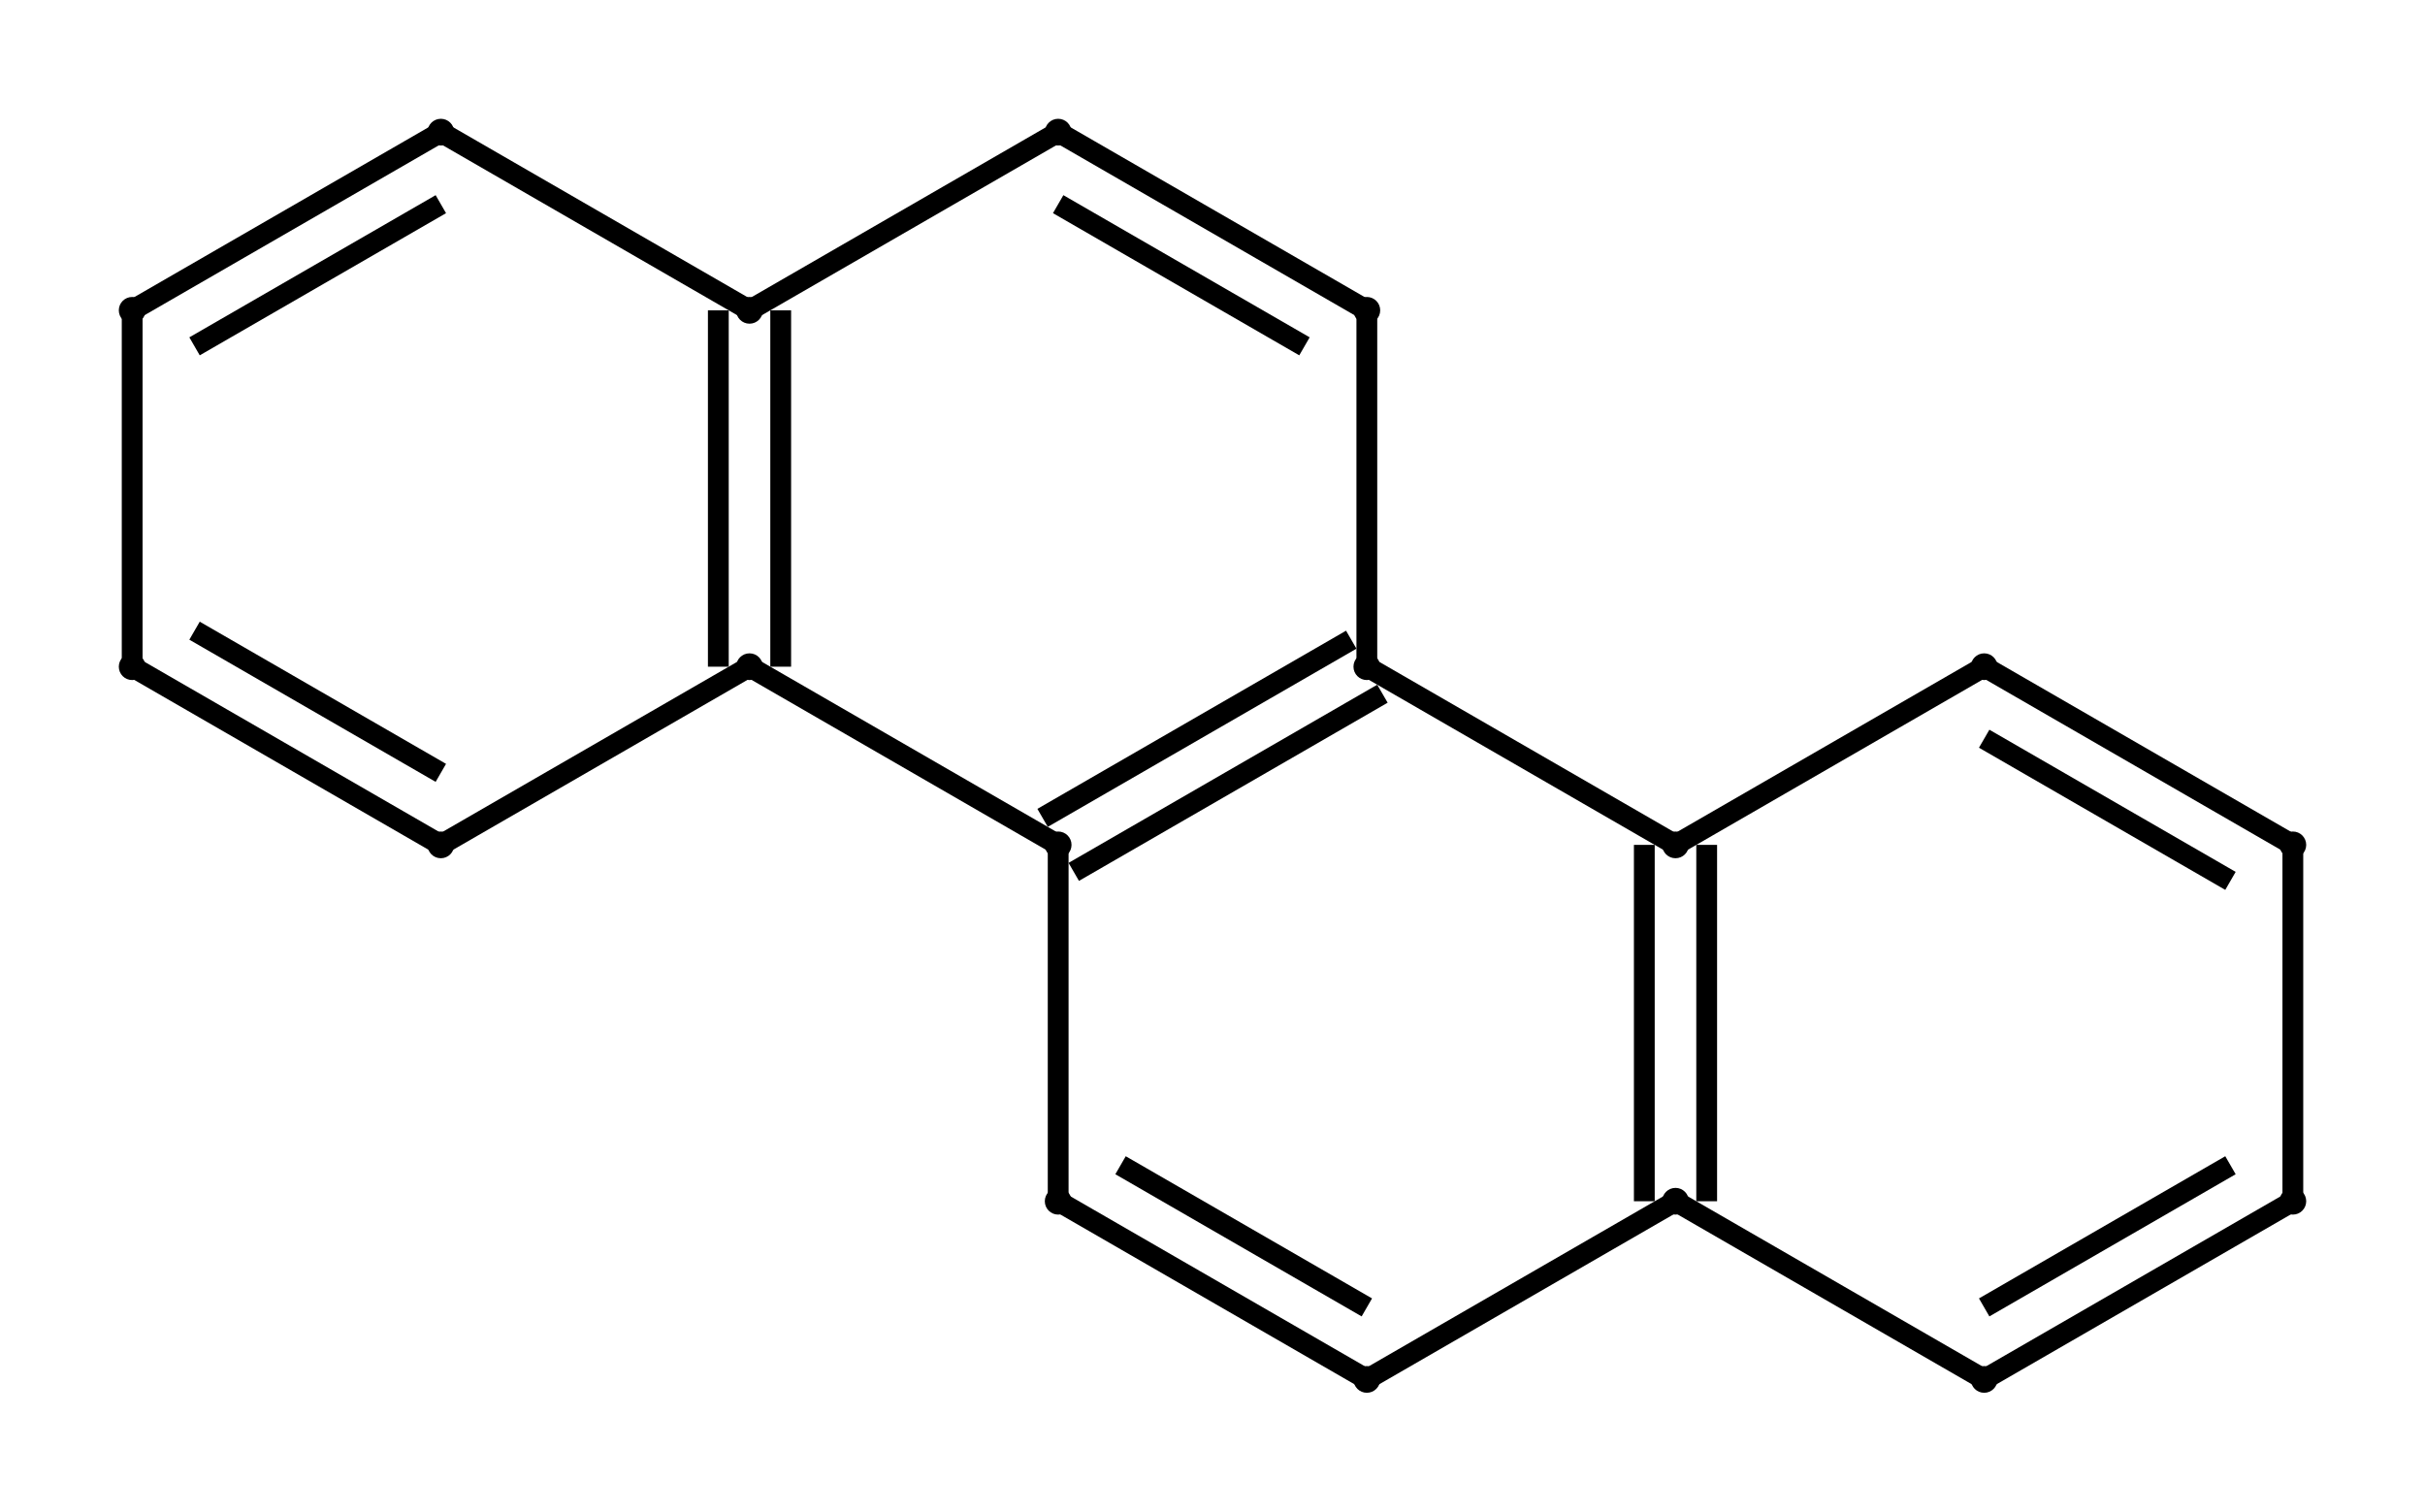
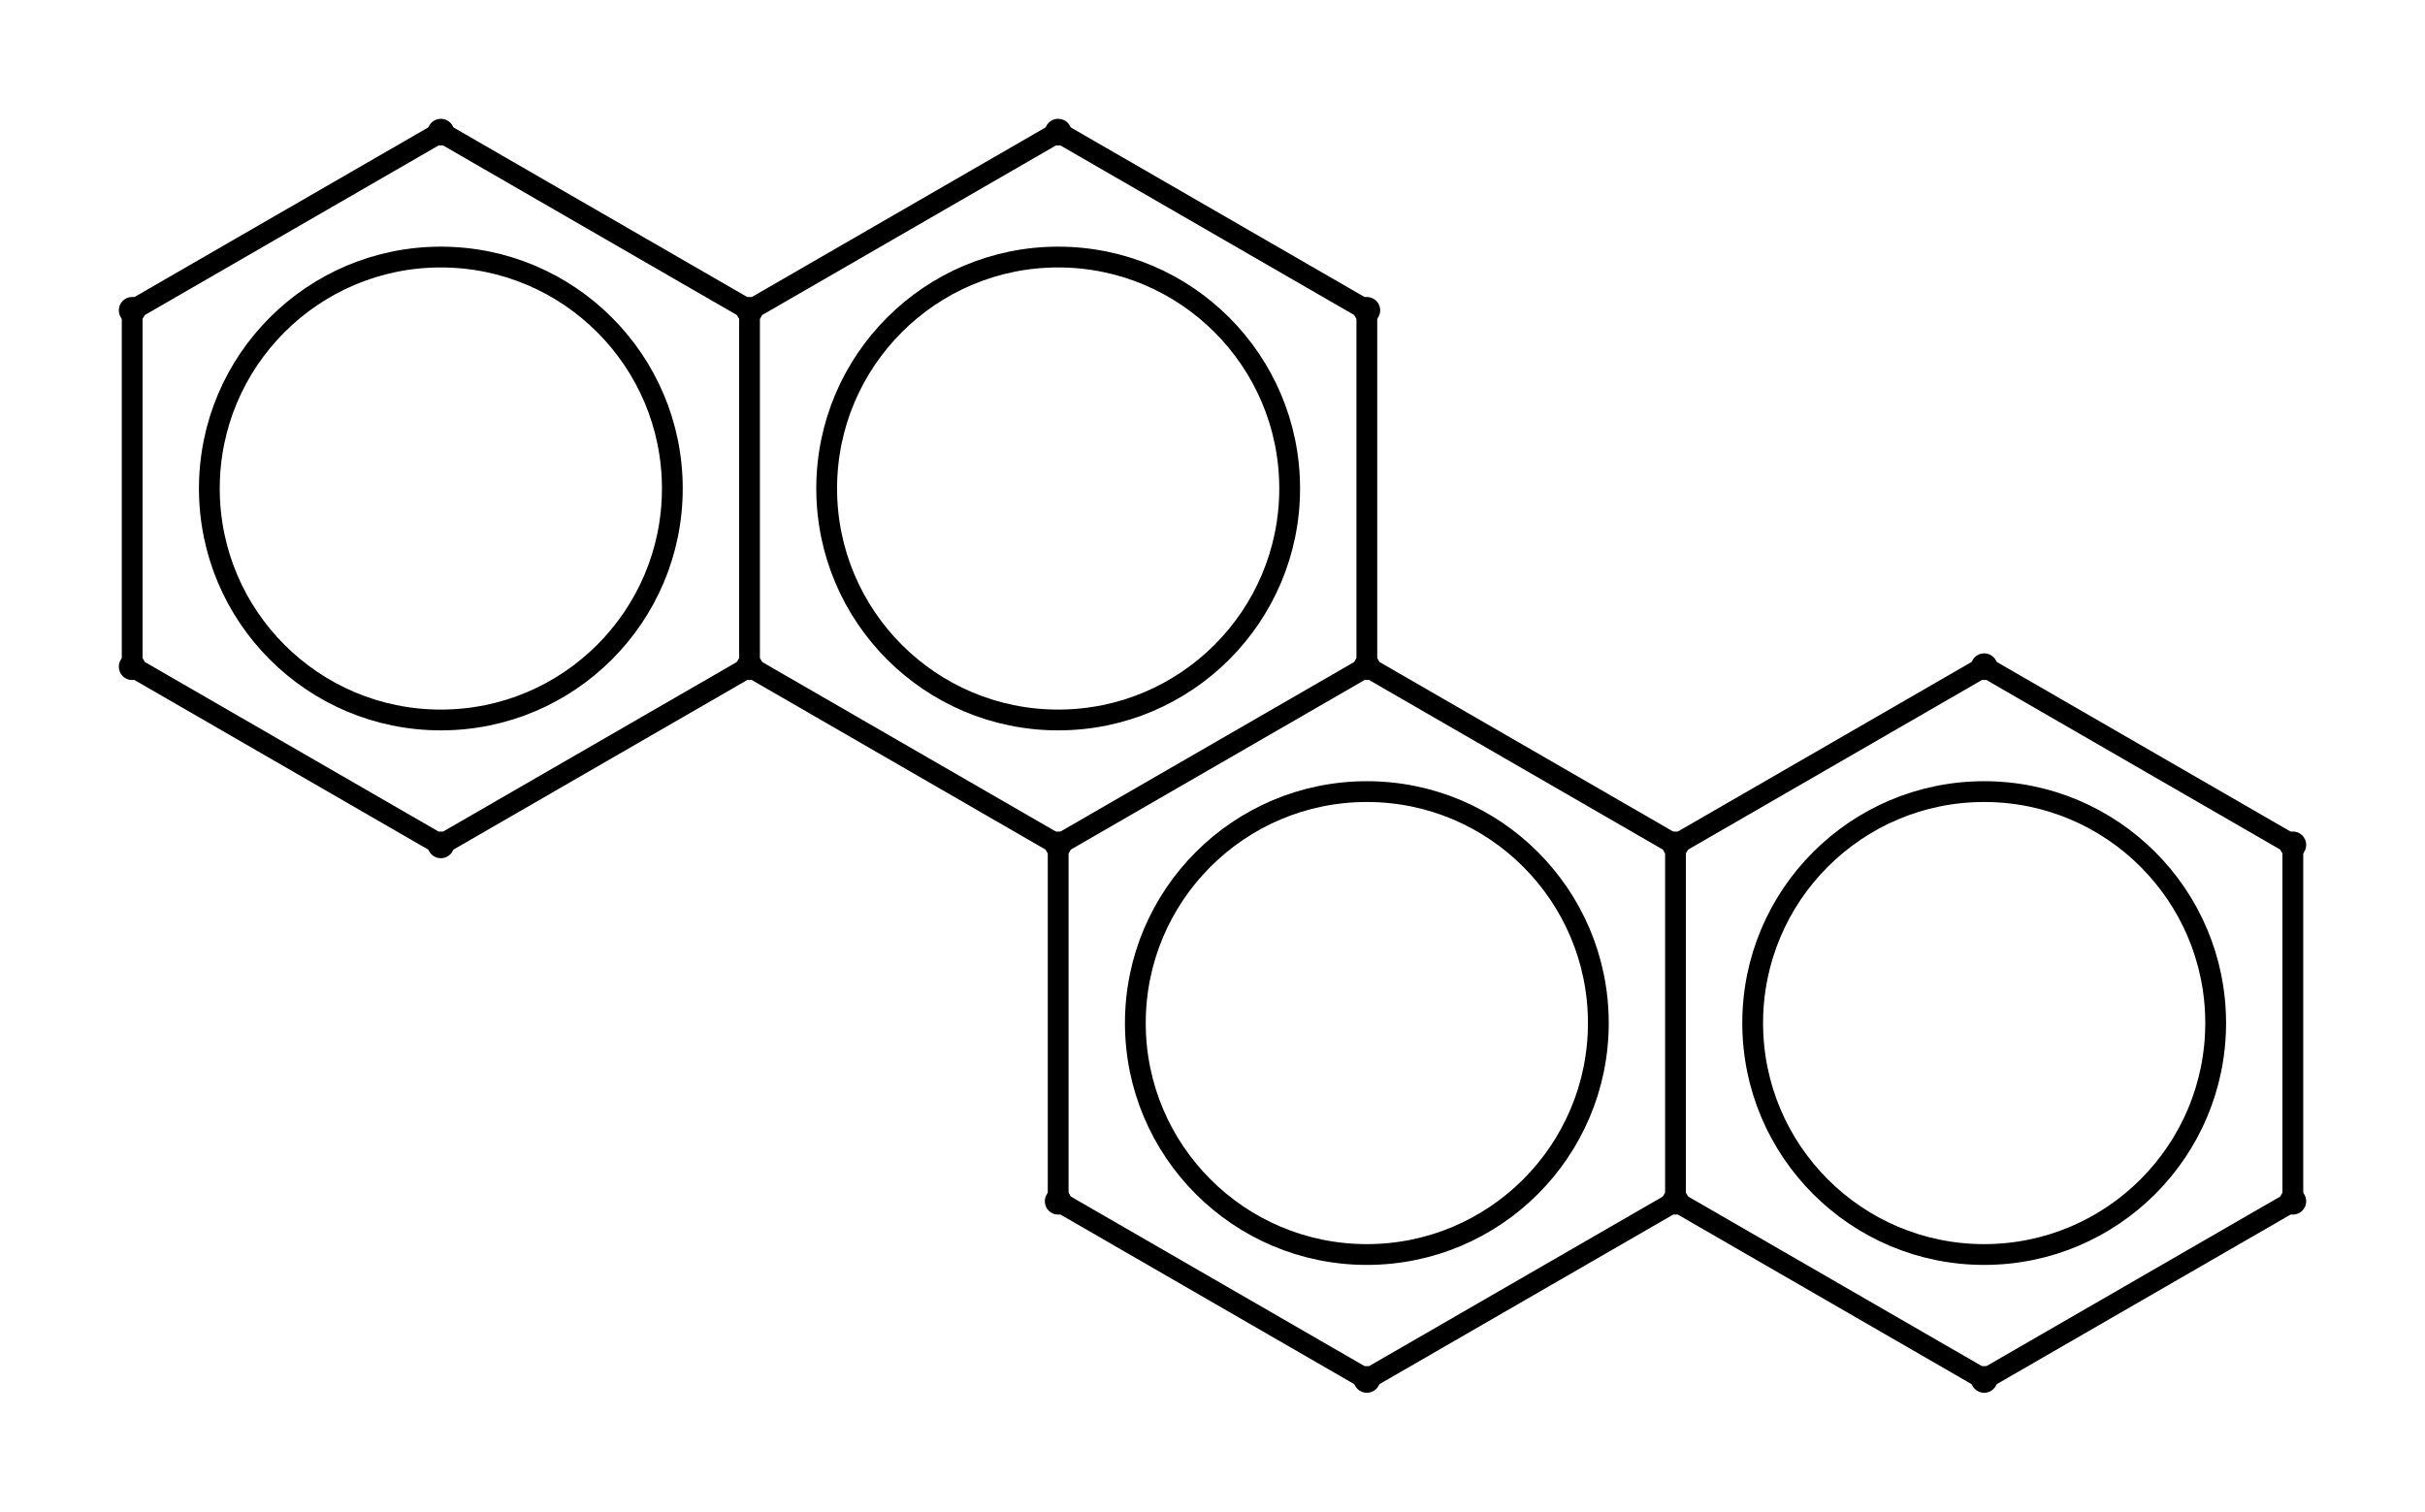
<svg xmlns="http://www.w3.org/2000/svg" viewBox="-29.685 -32.9 163.292 101.8" width="163.292px" height="101.8px">
  <line id="bond:b7:line" data-bond="b7" x1="0" y1="24" x2="20.785" y2="12" stroke="#000000" stroke-width="1.4" />
-   <line id="bond:b8:line" data-bond="b8" x1="18.685" y1="12" x2="18.685" y2="-12" stroke="#000000" stroke-width="1.4" />
-   <line id="bond:b8:line2" data-bond="b8" x1="22.885" y1="12" x2="22.885" y2="-12" stroke="#000000" stroke-width="1.4" />
+   <line id="bond:b8:line" data-bond="b8" x1="20.785" y1="12" x2="20.785" y2="-12" stroke="#000000" stroke-width="1.4" />
  <line id="bond:b9:line" data-bond="b9" x1="20.785" y1="-12" x2="0" y2="-24" stroke="#000000" stroke-width="1.4" />
  <line id="bond:b10:line" data-bond="b10" x1="0" y1="-24" x2="-20.785" y2="-12" stroke="#000000" stroke-width="1.4" />
-   <line id="bond:b10:line2" data-bond="b10" x1="0" y1="-19.15" x2="-16.585" y2="-9.575" stroke="#000000" stroke-width="1.4" />
  <line id="bond:b11:line" data-bond="b11" x1="-20.785" y1="-12" x2="-20.785" y2="12" stroke="#000000" stroke-width="1.4" />
  <line id="bond:b12:line" data-bond="b12" x1="-20.785" y1="12" x2="0" y2="24" stroke="#000000" stroke-width="1.4" />
-   <line id="bond:b12:line2" data-bond="b12" x1="-16.585" y1="9.575" x2="0" y2="19.15" stroke="#000000" stroke-width="1.4" />
  <line id="bond:b17:line" data-bond="b17" x1="20.785" y1="-12" x2="41.569" y2="-24" stroke="#000000" stroke-width="1.4" />
  <line id="bond:b18:line" data-bond="b18" x1="41.569" y1="-24" x2="62.354" y2="-12" stroke="#000000" stroke-width="1.4" />
-   <line id="bond:b18:line2" data-bond="b18" x1="41.569" y1="-19.15" x2="58.154" y2="-9.575" stroke="#000000" stroke-width="1.4" />
  <line id="bond:b19:line" data-bond="b19" x1="62.354" y1="-12" x2="62.354" y2="12" stroke="#000000" stroke-width="1.4" />
-   <line id="bond:b20:line" data-bond="b20" x1="63.404" y1="13.819" x2="42.619" y2="25.819" stroke="#000000" stroke-width="1.4" />
-   <line id="bond:b20:line2" data-bond="b20" x1="61.304" y1="10.181" x2="40.519" y2="22.181" stroke="#000000" stroke-width="1.4" />
+   <line id="bond:b20:line" data-bond="b20" x1="62.354" y1="12" x2="41.569" y2="24" stroke="#000000" stroke-width="1.4" />
  <line id="bond:b21:line" data-bond="b21" x1="41.569" y1="24" x2="20.785" y2="12" stroke="#000000" stroke-width="1.4" />
  <line id="bond:b26:line" data-bond="b26" x1="41.569" y1="24" x2="41.569" y2="48" stroke="#000000" stroke-width="1.4" />
  <line id="bond:b27:line" data-bond="b27" x1="41.569" y1="48" x2="62.354" y2="60" stroke="#000000" stroke-width="1.4" />
-   <line id="bond:b27:line2" data-bond="b27" x1="45.769" y1="45.575" x2="62.354" y2="55.15" stroke="#000000" stroke-width="1.4" />
  <line id="bond:b28:line" data-bond="b28" x1="62.354" y1="60" x2="83.138" y2="48" stroke="#000000" stroke-width="1.4" />
-   <line id="bond:b29:line" data-bond="b29" x1="81.038" y1="48" x2="81.038" y2="24" stroke="#000000" stroke-width="1.4" />
-   <line id="bond:b29:line2" data-bond="b29" x1="85.238" y1="48" x2="85.238" y2="24" stroke="#000000" stroke-width="1.4" />
+   <line id="bond:b29:line" data-bond="b29" x1="83.138" y1="48" x2="83.138" y2="24" stroke="#000000" stroke-width="1.4" />
  <line id="bond:b30:line" data-bond="b30" x1="83.138" y1="24" x2="62.354" y2="12" stroke="#000000" stroke-width="1.4" />
  <line id="bond:b35:line" data-bond="b35" x1="83.138" y1="24" x2="103.923" y2="12" stroke="#000000" stroke-width="1.4" />
  <line id="bond:b36:line" data-bond="b36" x1="103.923" y1="12" x2="124.708" y2="24" stroke="#000000" stroke-width="1.4" />
-   <line id="bond:b36:line2" data-bond="b36" x1="103.923" y1="16.85" x2="120.508" y2="26.425" stroke="#000000" stroke-width="1.4" />
  <line id="bond:b37:line" data-bond="b37" x1="124.708" y1="24" x2="124.708" y2="48" stroke="#000000" stroke-width="1.4" />
  <line id="bond:b38:line" data-bond="b38" x1="124.708" y1="48" x2="103.923" y2="60" stroke="#000000" stroke-width="1.4" />
-   <line id="bond:b38:line2" data-bond="b38" x1="120.508" y1="45.575" x2="103.923" y2="55.15" stroke="#000000" stroke-width="1.4" />
  <line id="bond:b39:line" data-bond="b39" x1="103.923" y1="60" x2="83.138" y2="48" stroke="#000000" stroke-width="1.4" />
+   <circle id="ring:a1+a2+a3+a4+a5+a6:aromaticCircle" data-ring="a1 a2 a3 a4 a5 a6" cx="0" cy="0" r="15.588" fill="none" stroke="#000000" stroke-width="1.4" />
+   <circle id="ring:a2+a3+a13+a14+a15+a16:aromaticCircle" data-ring="a2 a3 a13 a14 a15 a16" cx="41.569" cy="0" r="15.588" fill="none" stroke="#000000" stroke-width="1.4" />
+   <circle id="ring:a15+a16+a22+a23+a24+a25:aromaticCircle" data-ring="a15 a16 a22 a23 a24 a25" cx="62.354" cy="36" r="15.588" fill="none" stroke="#000000" stroke-width="1.4" />
+   <circle id="ring:a24+a25+a31+a32+a33+a34:aromaticCircle" data-ring="a24 a25 a31 a32 a33 a34" cx="103.923" cy="36" r="15.588" fill="none" stroke="#000000" stroke-width="1.4" />
  <circle id="atom:a1:dot" data-atom="a1" cx="0" cy="24" r="0.9" fill="#000000" />
  <circle id="atom:a2:dot" data-atom="a2" cx="20.785" cy="12" r="0.9" fill="#000000" />
  <circle id="atom:a3:dot" data-atom="a3" cx="20.785" cy="-12" r="0.9" fill="#000000" />
  <circle id="atom:a4:dot" data-atom="a4" cx="0" cy="-24" r="0.9" fill="#000000" />
  <circle id="atom:a5:dot" data-atom="a5" cx="-20.785" cy="-12" r="0.9" fill="#000000" />
  <circle id="atom:a6:dot" data-atom="a6" cx="-20.785" cy="12" r="0.9" fill="#000000" />
  <circle id="atom:a13:dot" data-atom="a13" cx="41.569" cy="-24" r="0.9" fill="#000000" />
  <circle id="atom:a14:dot" data-atom="a14" cx="62.354" cy="-12" r="0.9" fill="#000000" />
  <circle id="atom:a15:dot" data-atom="a15" cx="62.354" cy="12" r="0.9" fill="#000000" />
  <circle id="atom:a16:dot" data-atom="a16" cx="41.569" cy="24" r="0.9" fill="#000000" />
  <circle id="atom:a22:dot" data-atom="a22" cx="41.569" cy="48" r="0.9" fill="#000000" />
  <circle id="atom:a23:dot" data-atom="a23" cx="62.354" cy="60" r="0.9" fill="#000000" />
  <circle id="atom:a24:dot" data-atom="a24" cx="83.138" cy="48" r="0.9" fill="#000000" />
  <circle id="atom:a25:dot" data-atom="a25" cx="83.138" cy="24" r="0.9" fill="#000000" />
  <circle id="atom:a31:dot" data-atom="a31" cx="103.923" cy="12" r="0.9" fill="#000000" />
  <circle id="atom:a32:dot" data-atom="a32" cx="124.708" cy="24" r="0.9" fill="#000000" />
  <circle id="atom:a33:dot" data-atom="a33" cx="124.708" cy="48" r="0.9" fill="#000000" />
  <circle id="atom:a34:dot" data-atom="a34" cx="103.923" cy="60" r="0.9" fill="#000000" />
</svg>
